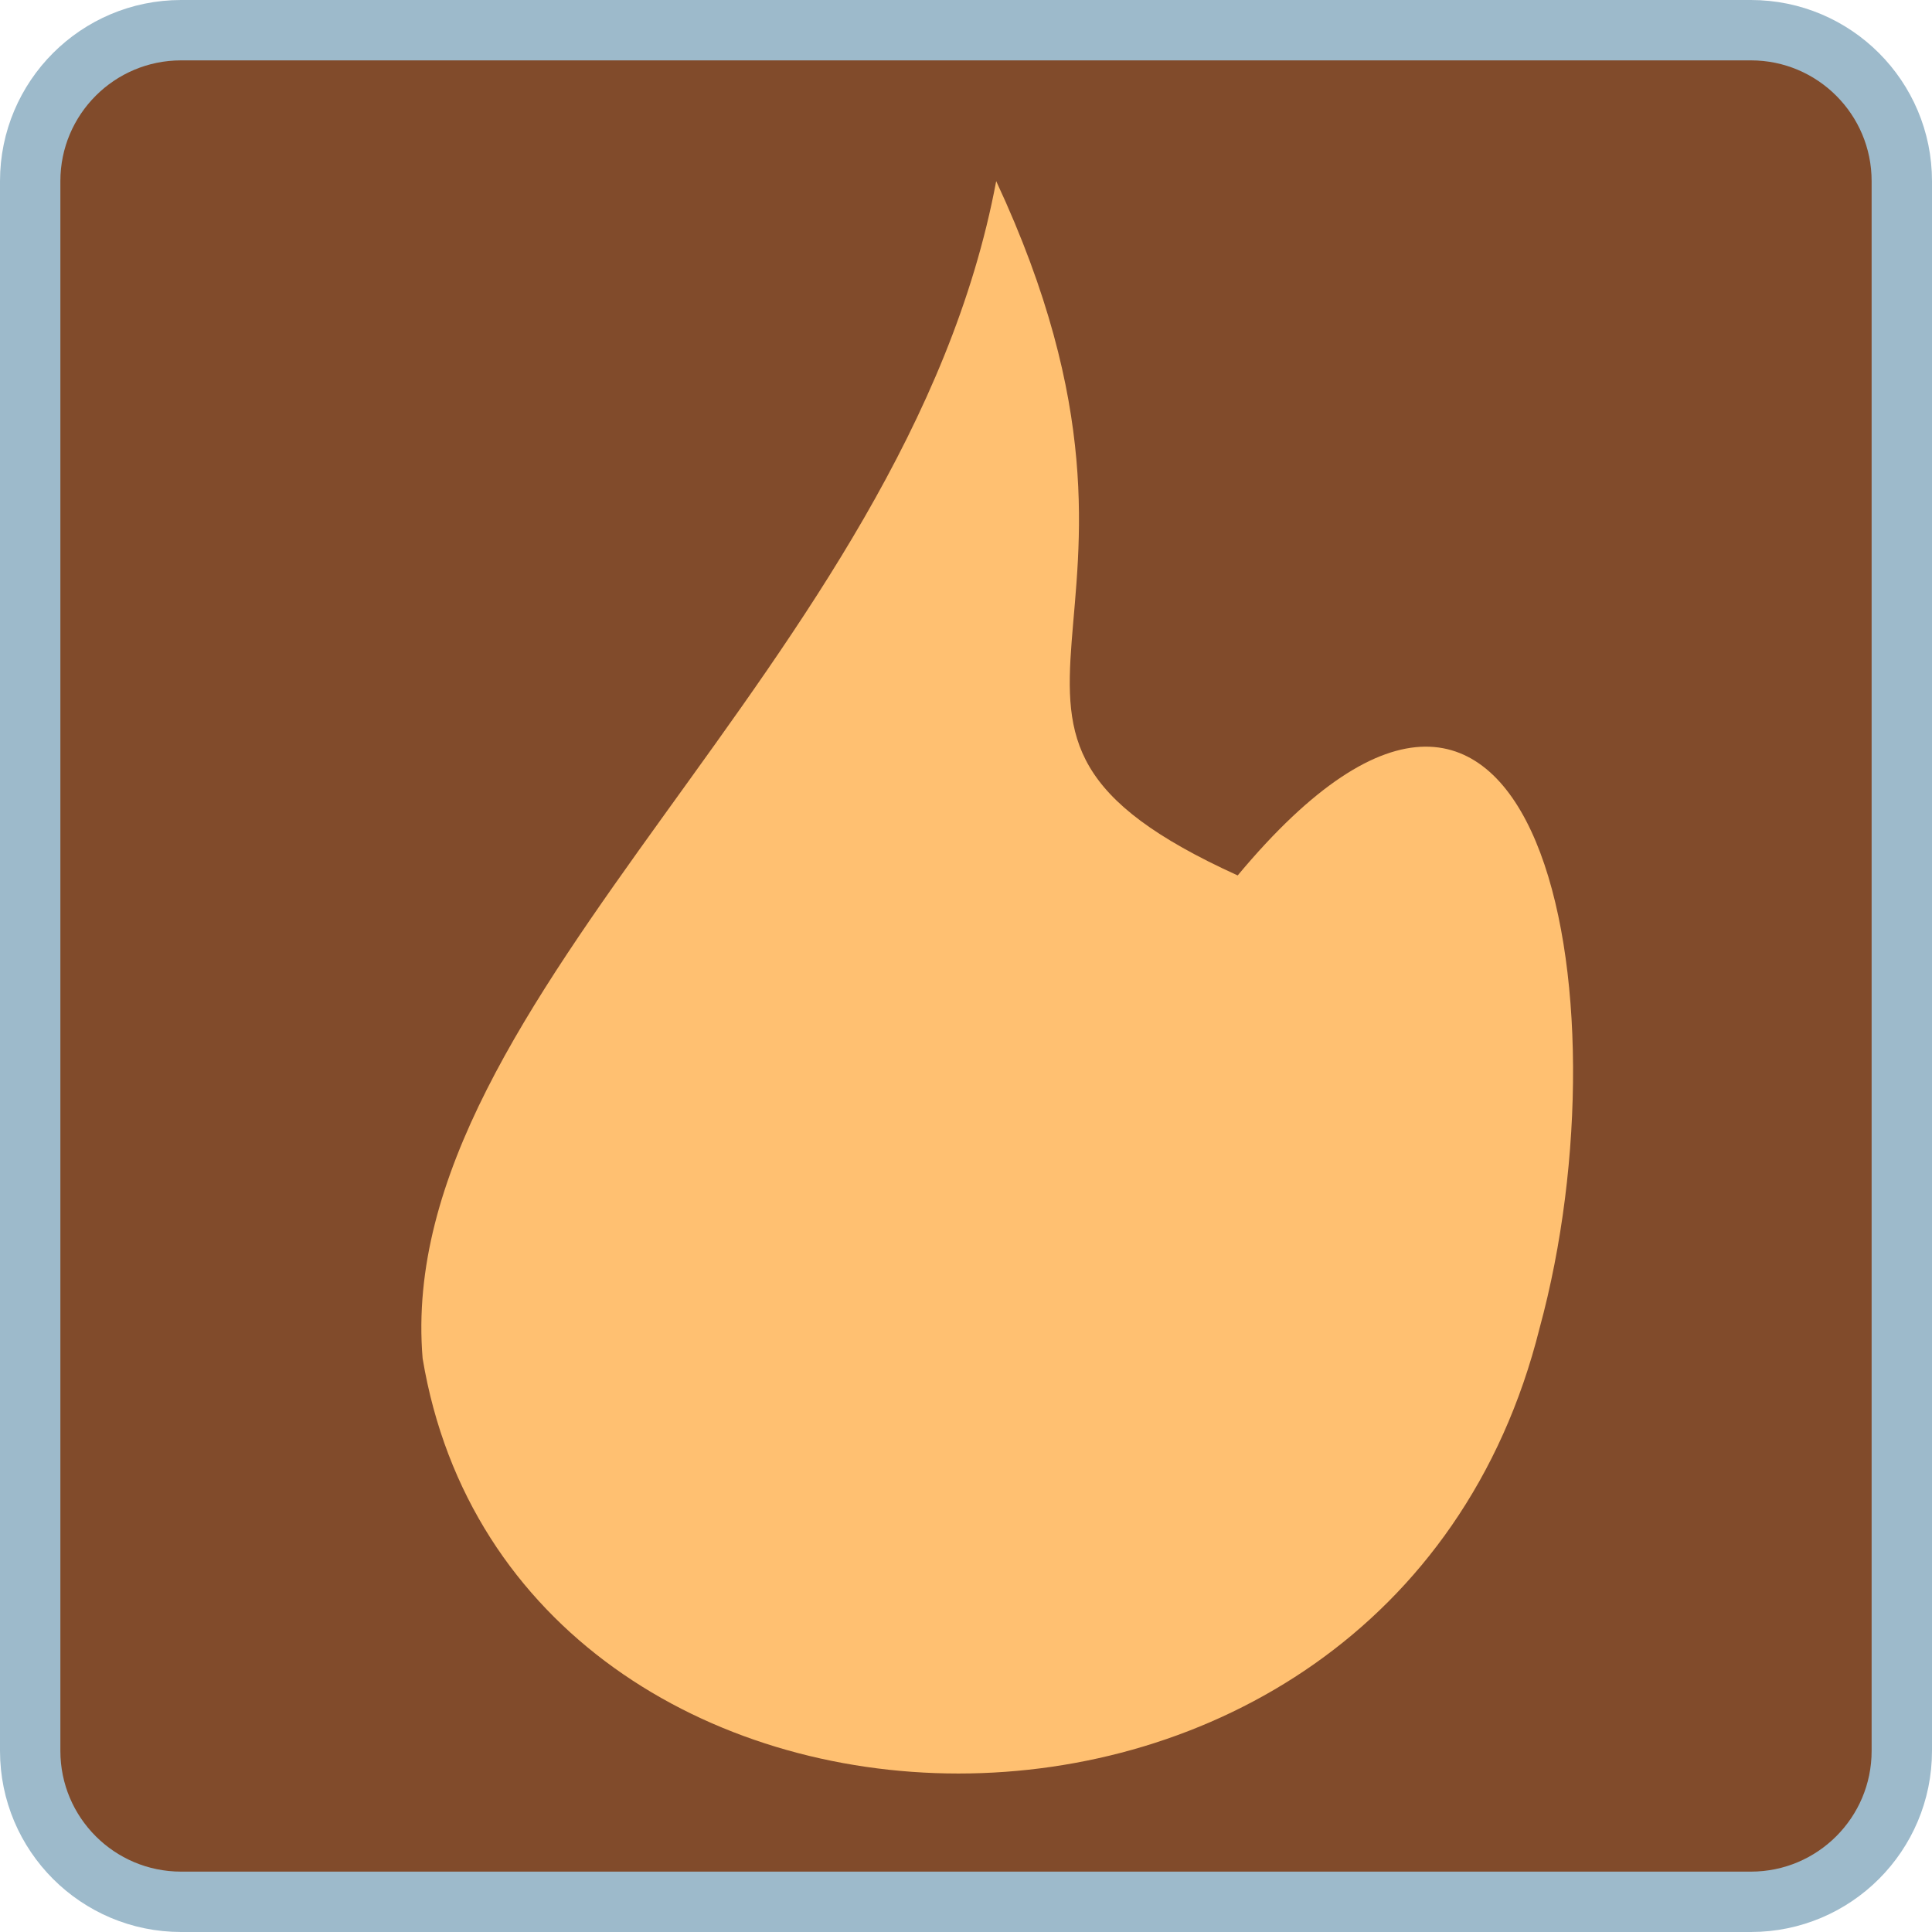
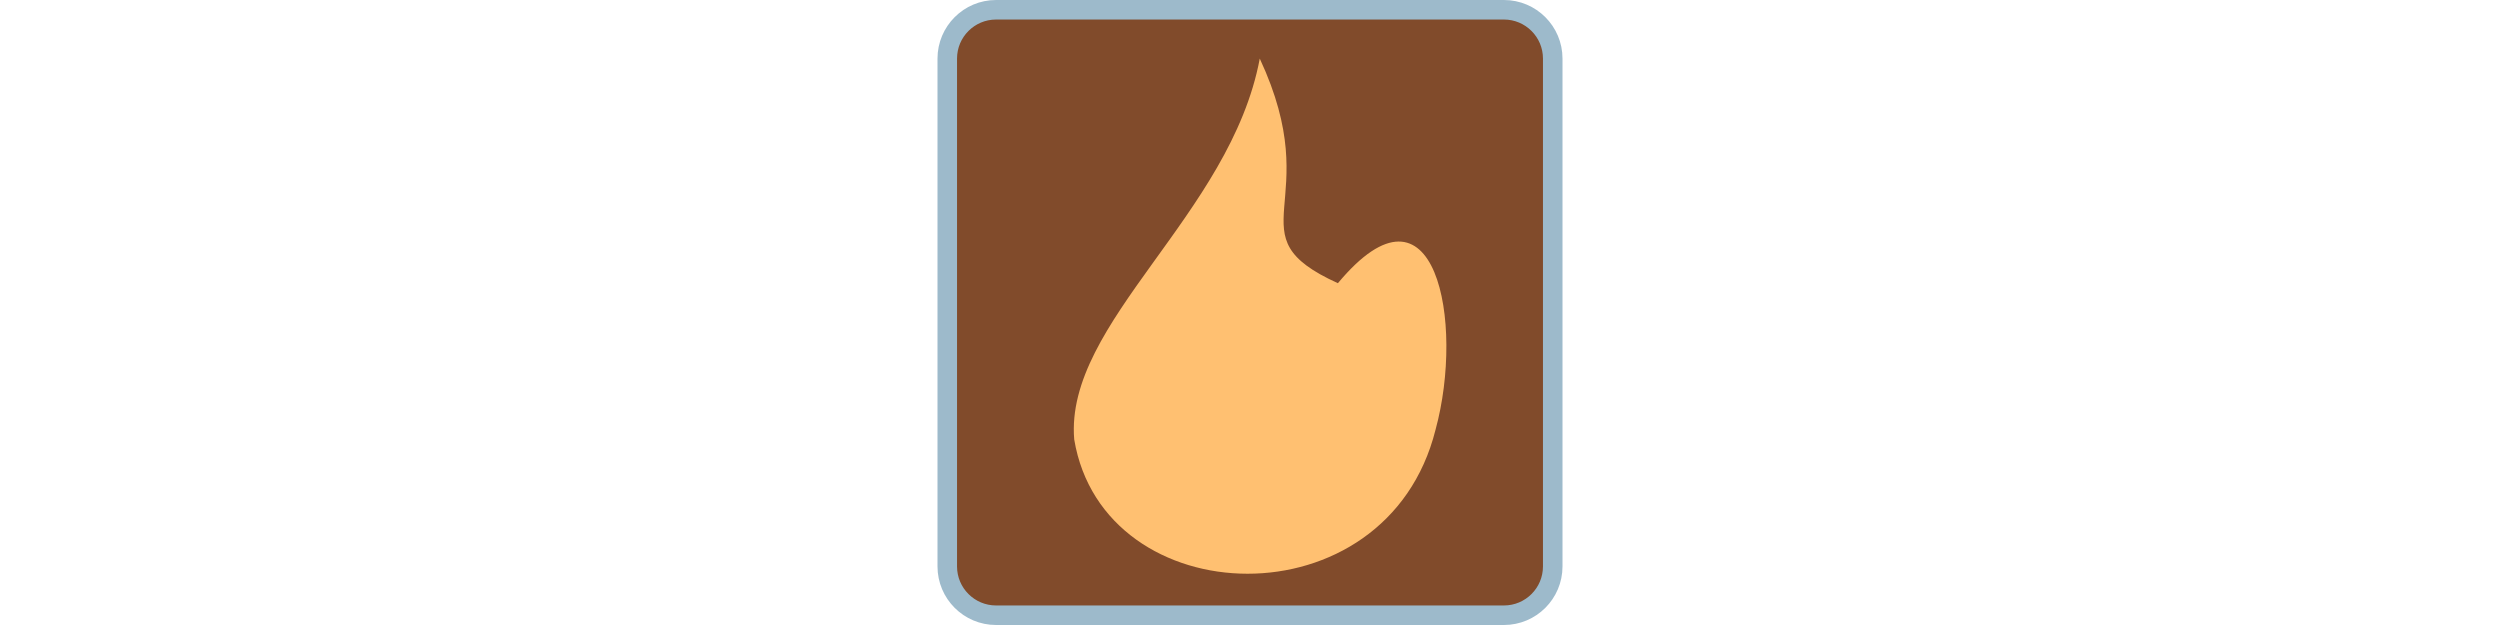
- <svg xmlns="http://www.w3.org/2000/svg" width="64" height="64" viewBox="0 0 64 64">
+ <svg xmlns="http://www.w3.org/2000/svg" width="32" height="8" viewBox="0 0 64 64">
  <rect x="1" y="1" width="62" height="62" rx="5" fill="#814b2b" stroke="#9dbacb" stroke-width="2" />
  <path d="M33 6c7 15-3 18 8 23 10-12 13 4 10 15-5 20-34 19-37 1-1-12 16-23 19-39z" fill="#ffc071" />
</svg>
